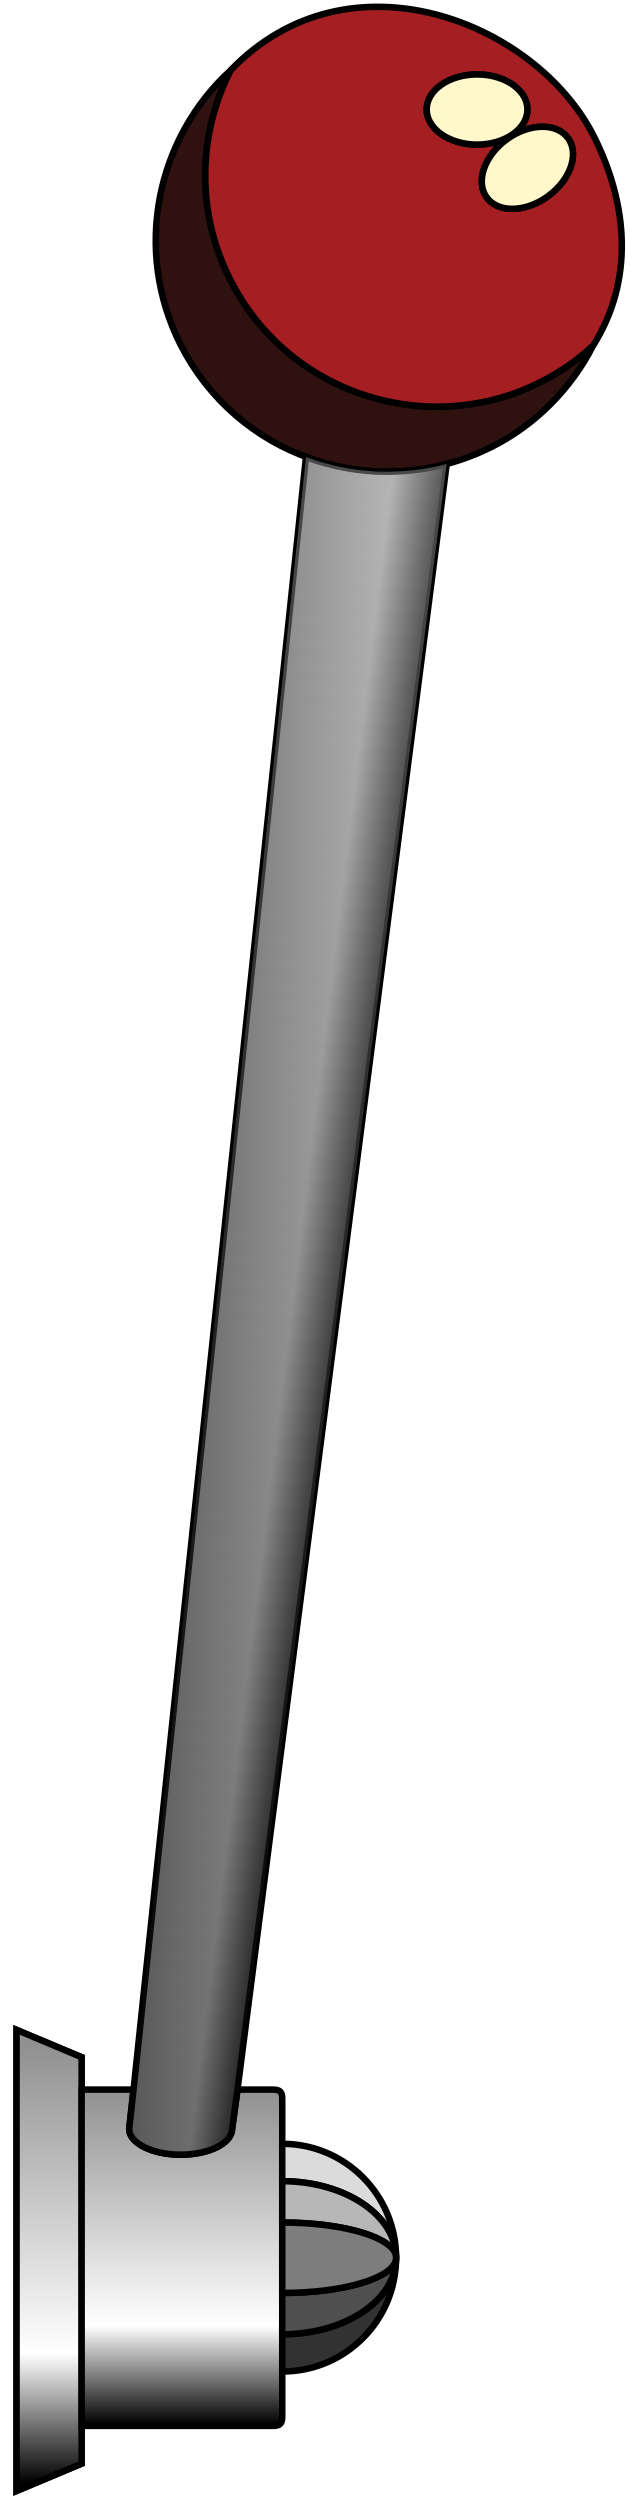
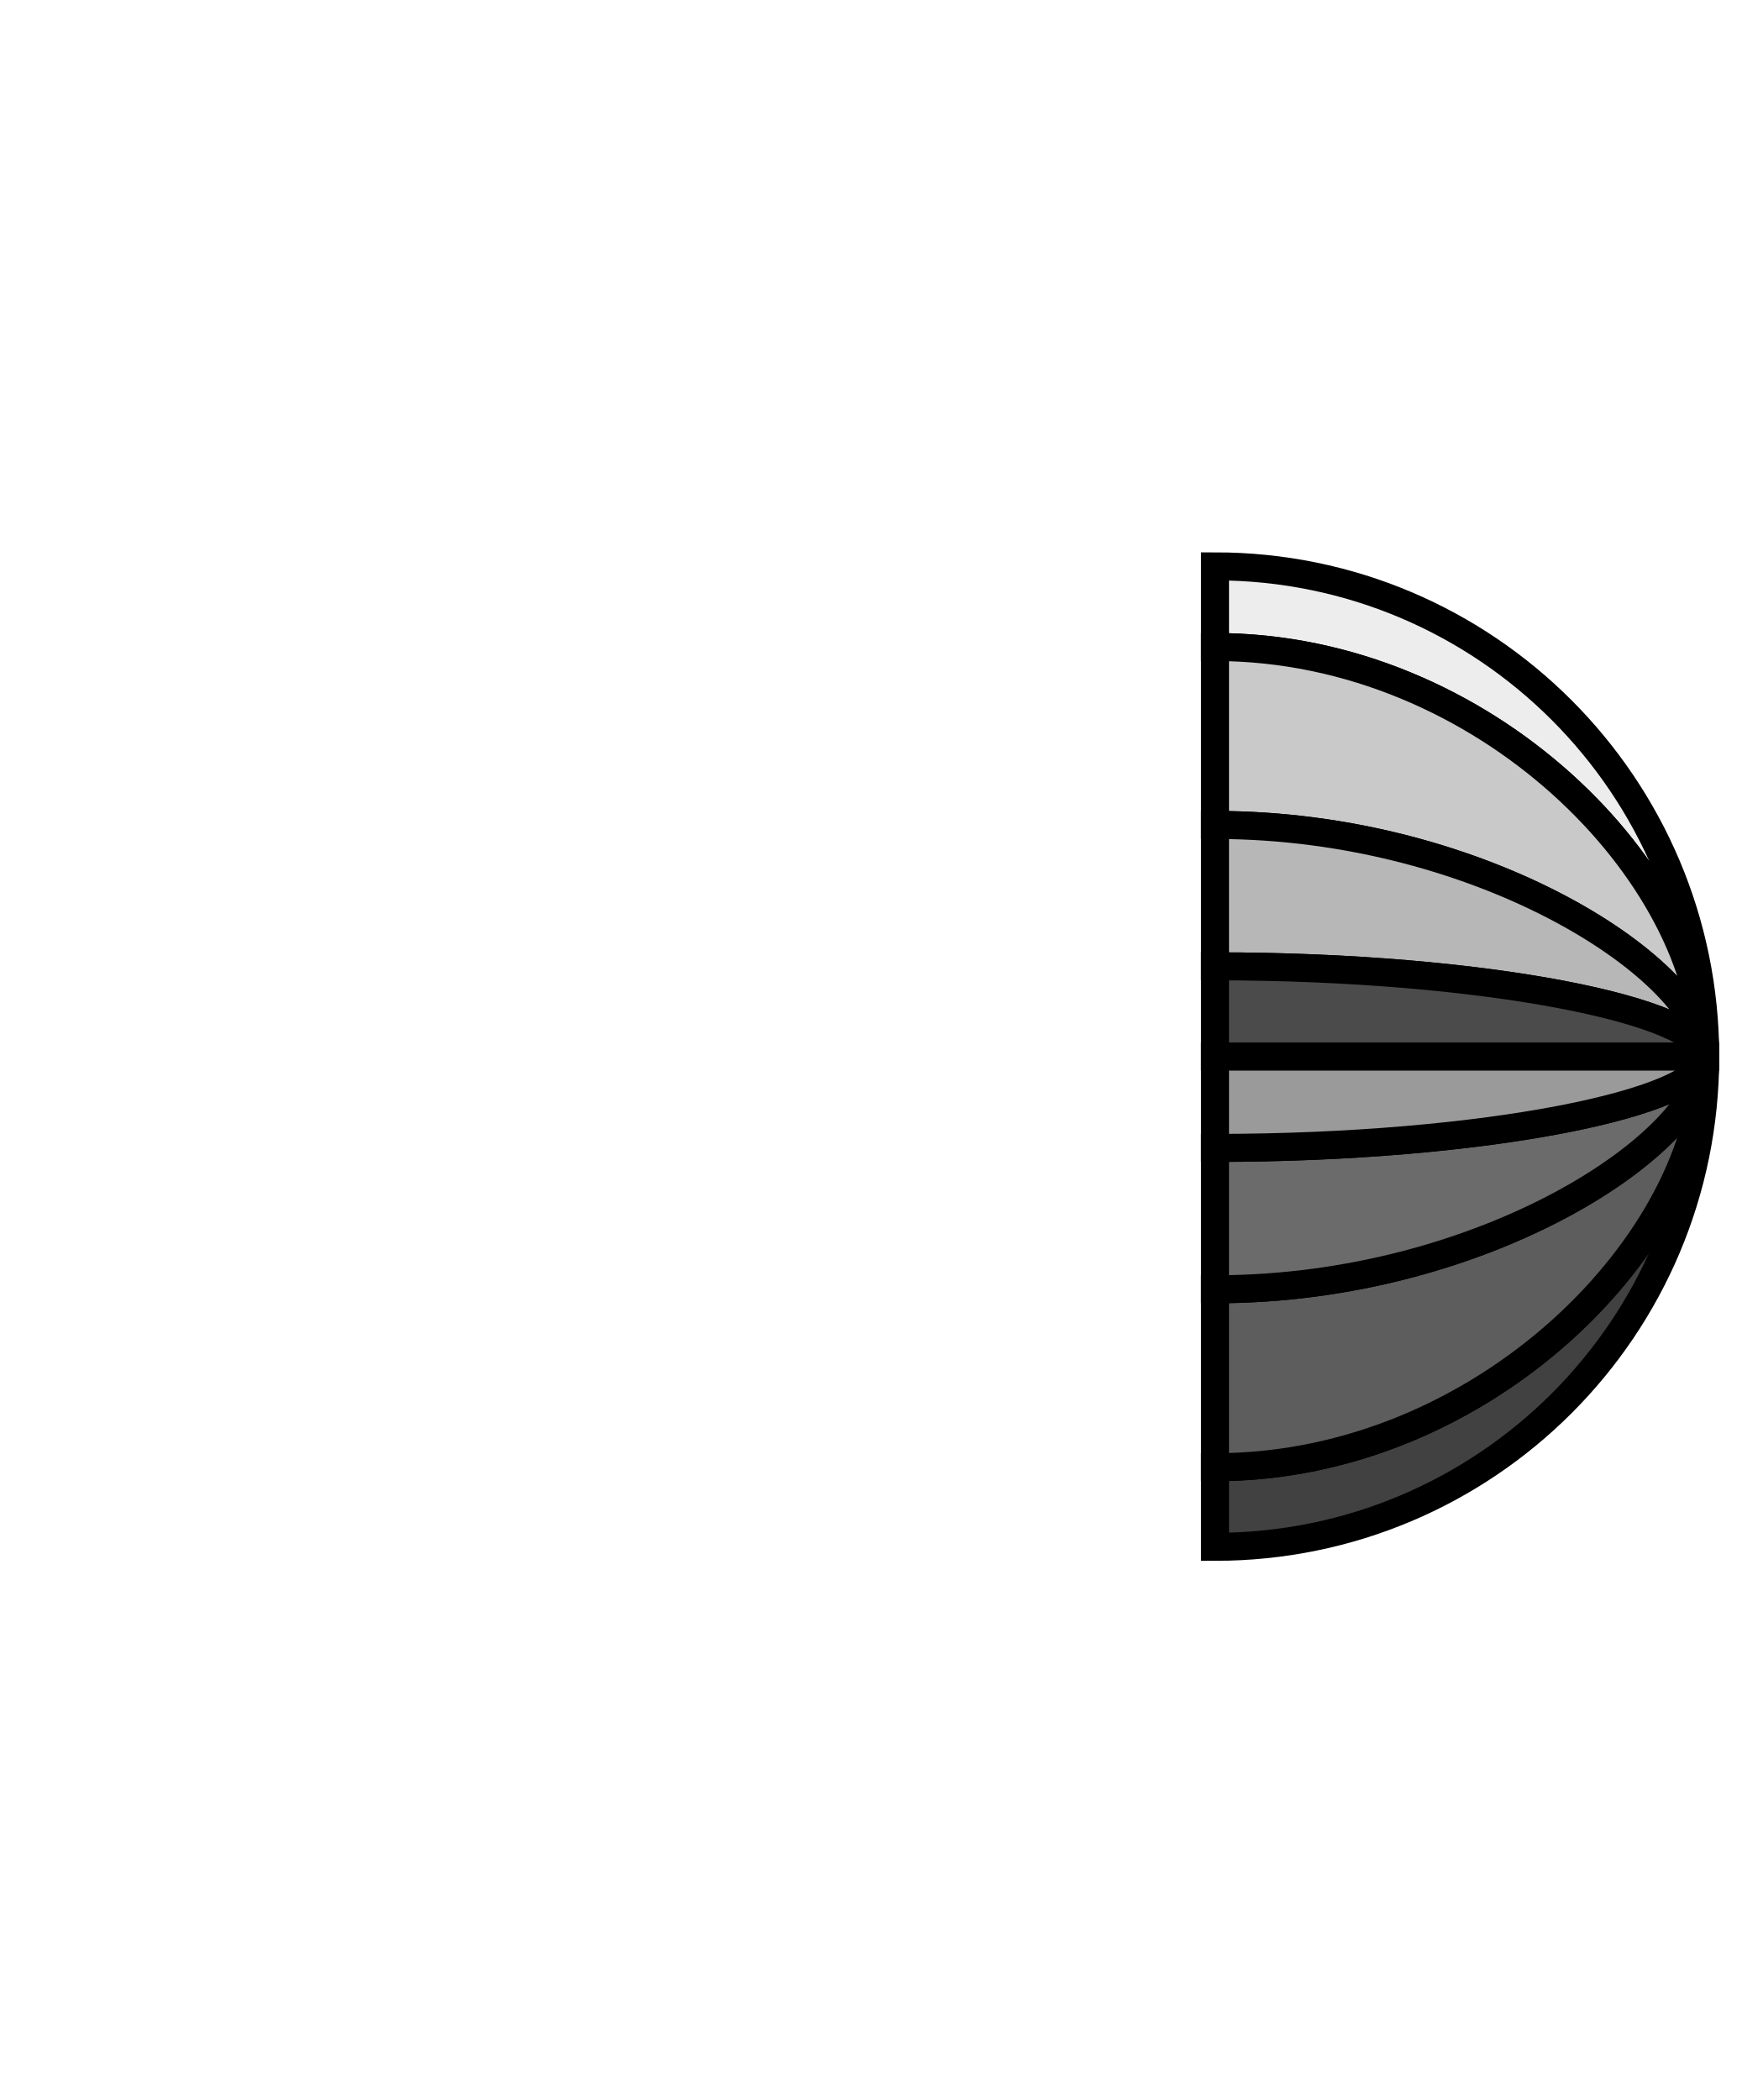
- <svg xmlns="http://www.w3.org/2000/svg" xmlns:xlink="http://www.w3.org/1999/xlink" version="1.1" id="Layer_1" x="0px" y="0px" width="104.583px" height="414.917px" viewBox="0 0 104.583 414.917" enable-background="new 0 0 104.583 414.917" xml:space="preserve">
-   <g id="Lever">
-     <path fill="#2F1110" stroke="#000000" stroke-width="1.08" stroke-miterlimit="10" d="M98.466,57.312   c-1.837,3.591-4.213,6.885-7.129,9.802c-2.809,2.808-6.102,5.238-9.828,7.101c-2.4,1.188-4.885,2.133-7.369,2.781   c-0.783,0.215-1.596,0.406-2.404,0.566c-0.325,0.055-0.648,0.109-0.971,0.162c-0.298,0.054-0.621,0.107-0.973,0.162   c-0.027,0-0.057,0.027-0.082,0c-0.242,0.055-0.512,0.082-0.783,0.108c-0.242,0.053-0.511,0.081-0.783,0.081   c-0.541,0.08-1.078,0.107-1.645,0.135c-1.107,0.082-2.215,0.107-3.322,0.054h-0.324c-0.352,0-0.676-0.026-0.999-0.054   c-1.835-0.109-3.645-0.351-5.373-0.73c-0.593-0.106-1.16-0.241-1.7-0.404c-0.541-0.107-1.054-0.241-1.566-0.404   c-0.513-0.136-1.025-0.324-1.539-0.512c-0.081,0-0.162-0.028-0.216-0.082c-9.018-3.158-16.849-9.693-21.521-18.926   c-7.883-15.689-3.996-34.211,8.371-45.523c-5.4,10.531-5.858,23.355-0.135,34.695c7.723,15.443,24.435,23.327,40.582,20.654   c3.727-0.594,7.425-1.781,10.935-3.564C92.984,61.767,95.901,59.714,98.466,57.312z" />
-     <path fill="#A41E22" stroke="#000000" stroke-width="1.08" stroke-miterlimit="10" d="M70.817,18.164   c0-3.215,3.752-5.807,8.369-5.807c4.616,0,8.346,2.592,8.346,5.807c0,3.212-3.729,5.831-8.346,5.831   C74.569,23.995,70.817,21.375,70.817,18.164z M90.96,32.552c-3.727,2.728-8.291,2.809-10.178,0.217   c-1.891-2.592-0.407-6.912,3.319-9.639c3.726-2.699,8.29-2.809,10.181-0.189C96.169,25.535,94.685,29.826,90.96,32.552z" />
-     <path fill="#A41E22" stroke="#000000" stroke-width="1.08" stroke-miterlimit="10" d="M98.574,22.644   C89.042,3.718,57.989-8.815,38.31,11.628c-5.4,10.531-5.858,23.355-0.135,34.695c7.723,15.443,24.435,23.327,40.582,20.654   c3.727-0.594,7.425-1.781,10.935-3.564c3.293-1.646,6.21-3.699,8.774-6.102C105.239,46.537,104.27,34.011,98.574,22.644z    M70.817,18.164c0-3.215,3.752-5.807,8.369-5.807c4.616,0,8.346,2.592,8.346,5.807c0,3.212-3.729,5.831-8.346,5.831   C74.569,23.995,70.817,21.375,70.817,18.164z M90.96,32.552c-3.727,2.728-8.291,2.809-10.178,0.217   c-1.891-2.592-0.407-6.912,3.319-9.639c3.726-2.699,8.29-2.809,10.181-0.189C96.169,25.535,94.685,29.826,90.96,32.552z" />
-     <polygon fill="#323232" stroke="#000000" stroke-width="1.08" stroke-miterlimit="10" points="13.55,341.433 13.55,408.879    2.75,413.415 2.75,336.897  " />
+ <svg xmlns="http://www.w3.org/2000/svg" xmlns:xlink="http://www.w3.org/1999/xlink" version="1.1" id="Layer_1" x="0px" y="0px" width="67.958px" height="80.959px" viewBox="142.667 230.625 67.958 80.959" enable-background="new 142.667 230.625 67.958 80.959" xml:space="preserve">
+   <g>
+     <path fill="#2F1110" stroke="#000000" stroke-width="1.08" stroke-miterlimit="10" d="M98.465,57.312   c-1.836,3.591-4.213,6.885-7.129,9.802c-2.809,2.808-6.102,5.238-9.828,7.1c-2.399,1.189-4.885,2.135-7.368,2.781   c-0.783,0.215-1.597,0.406-2.404,0.566c-0.325,0.055-0.647,0.109-0.971,0.162c-0.298,0.055-0.621,0.107-0.974,0.162   c-0.026,0-0.057,0.027-0.082,0c-0.242,0.055-0.512,0.082-0.782,0.107c-0.242,0.053-0.511,0.082-0.783,0.082   c-0.541,0.08-1.078,0.107-1.646,0.135c-1.106,0.082-2.215,0.107-3.321,0.055h-0.324c-0.353,0-0.676-0.027-0.999-0.055   c-1.835-0.109-3.645-0.352-5.373-0.73c-0.593-0.105-1.16-0.24-1.7-0.404c-0.54-0.105-1.054-0.24-1.565-0.404   c-0.514-0.135-1.025-0.322-1.54-0.512c-0.08,0-0.161-0.027-0.215-0.082c-9.019-3.157-16.85-9.692-21.521-18.925   c-7.883-15.689-3.996-34.211,8.371-45.523c-5.399,10.531-5.858,23.355-0.136,34.695c7.724,15.443,24.436,23.327,40.582,20.654   c3.728-0.594,7.426-1.781,10.936-3.564C92.984,61.767,95.901,59.714,98.465,57.312z" />
+     <path fill="#A41E22" stroke="#000000" stroke-width="1.08" stroke-miterlimit="10" d="M98.575,22.644   C89.042,3.718,57.989-8.815,38.31,11.628c-5.399,10.531-5.858,23.355-0.136,34.695C45.898,61.766,62.61,69.65,78.756,66.977   c3.728-0.594,7.426-1.781,10.936-3.564c3.293-1.646,6.21-3.699,8.773-6.102C105.239,46.537,104.27,34.011,98.575,22.644z" />
+   </g>
+   <path fill="#FFF8CA" stroke="#000000" stroke-width="1.08" stroke-miterlimit="10" d="M87.532,152.83  c0,3.213-3.729,5.832-8.346,5.832s-8.369-2.619-8.369-5.832c0-3.215,3.752-5.807,8.369-5.807S87.532,149.615,87.532,152.83z" />
+   <path fill="#FFF8CA" stroke="#000000" stroke-width="1.08" stroke-miterlimit="10" d="M90.959,228.887  c-3.727,2.727-8.291,2.807-10.178,0.217c-1.891-2.592-0.406-6.914,3.319-9.641c3.726-2.699,8.29-2.809,10.181-0.189  C96.168,221.868,94.685,226.161,90.959,228.887z" />
+   <g>
+     <polygon fill="#323232" stroke="#000000" stroke-width="1.08" stroke-miterlimit="10" points="156.215,341.432 156.215,408.877    145.417,413.415 145.417,336.897  " />
    <g>
-       <linearGradient id="SVGID_1_" gradientUnits="userSpaceOnUse" x1="8.15" y1="339.718" x2="8.15" y2="412.127">
+       <linearGradient id="SVGID_1_" gradientUnits="userSpaceOnUse" x1="320.416" y1="-216.702" x2="320.416" y2="-289.11" gradientTransform="matrix(1 0 0 -1 -169.5996 123.0166)">
        <stop offset="0" style="stop-color:#919191" />
        <stop offset="0.703" style="stop-color:#FFFFFF" />
        <stop offset="1" style="stop-color:#000000" />
      </linearGradient>
-       <polygon fill="url(#SVGID_1_)" points="13.55,341.433 13.55,408.879 2.75,413.415 2.75,336.897   " />
-       <polygon fill="none" stroke="#000000" stroke-width="1.08" stroke-miterlimit="10" points="13.55,341.433 13.55,408.879     2.75,413.415 2.75,336.897   " />
+       <polygon fill="url(#SVGID_1_)" points="156.215,341.432 156.215,408.877 145.417,413.415 145.417,336.897   " />
+       <polygon fill="none" stroke="#000000" stroke-width="1.08" stroke-miterlimit="10" points="156.215,341.432 156.215,408.877     145.417,413.415 145.417,336.897   " />
    </g>
    <g>
-       <g>
-         <defs>
-           <path id="SVGID_55_" d="M46.842,348.238v52.865c0,1.107-0.38,1.512-1.435,1.512H13.55v-55.809h8.612l-0.675,6.075      c-0.027,0.136-0.053,0.27-0.053,0.433c0,2.375,3.833,4.291,8.559,4.291c4.699,0,8.533-1.916,8.533-4.291l0.891-6.508h5.912      C46.437,346.806,46.842,347.185,46.842,348.238z" />
-         </defs>
-         <clipPath id="SVGID_2_">
-           <use xlink:href="#SVGID_55_" overflow="visible" />
-         </clipPath>
-         <g clip-path="url(#SVGID_2_)">
-           <g>
-             <defs>
-               <rect id="SVGID_57_" x="13.55" y="398.998" width="5.401" height="5.399" />
-             </defs>
-             <clipPath id="SVGID_3_">
-               <use xlink:href="#SVGID_57_" overflow="visible" />
-             </clipPath>
-             <g clip-path="url(#SVGID_3_)">
-               <path fill="#AFAFAD" d="M17.601,403.048c-0.746,0-1.351,0.604-1.351,1.349c0.747,0,1.351,0.604,1.351,1.351        c0.746,0,1.351-0.604,1.351-1.351C18.204,404.397,17.601,403.793,17.601,403.048z" />
-               <path fill="#DCDBDB" d="M16.25,404.397c-0.745,0-1.349-0.604-1.349-1.349c-0.748,0-1.352,0.604-1.352,1.349        c0.748,0,1.352,0.604,1.352,1.351C15.646,405.748,16.25,405.144,16.25,404.397z" />
-             </g>
-             <g clip-path="url(#SVGID_3_)">
-               <path fill="#555655" d="M18.951,401.697c0,0.746-0.604,1.352-1.351,1.352c0,0.745,0.604,1.349,1.351,1.349        c0-0.745,0.604-1.349,1.349-1.349C20.3,402.3,19.696,401.697,18.951,401.697z" />
-               <path fill="#231F20" d="M17.601,400.347c0,0.746,0.604,1.35,1.351,1.35c0-0.745,0.604-1.35,1.349-1.35        c0-0.746-0.604-1.35-1.349-1.35C18.951,399.744,18.347,400.347,17.601,400.347z" />
-             </g>
-             <g clip-path="url(#SVGID_3_)">
-               <path fill="#AFAFAD" d="M17.601,403.048c-0.746,0-1.351,0.604-1.351,1.349c0.747,0,1.351,0.604,1.351,1.351        c0.746,0,1.351-0.604,1.351-1.351C18.204,404.397,17.601,403.793,17.601,403.048z" />
-               <path fill="#DCDBDB" d="M16.25,404.397c-0.745,0-1.349-0.604-1.349-1.349c-0.748,0-1.352,0.604-1.352,1.349        c0.748,0,1.352,0.604,1.352,1.351C15.646,405.748,16.25,405.144,16.25,404.397z" />
-               <path fill="#231F20" d="M14.901,403.048c0,0.745,0.604,1.349,1.349,1.349c0-0.745,0.604-1.349,1.351-1.349        c0-0.748-0.604-1.352-1.351-1.352C16.25,402.443,15.646,403.048,14.901,403.048z" />
-               <path fill="#AFAFAD" d="M14.901,400.347c-0.748,0-1.352,0.604-1.352,1.35c0.748,0,1.352,0.604,1.352,1.352        c0.745,0,1.349-0.605,1.349-1.352C15.505,401.697,14.901,401.093,14.901,400.347z" />
-               <path fill="#555655" d="M13.55,401.697c0,0.746-0.604,1.352-1.349,1.352c0,0.745,0.604,1.349,1.349,1.349        c0-0.745,0.604-1.349,1.352-1.349C14.901,402.3,14.298,401.697,13.55,401.697z" />
-               <path fill="#231F20" d="M12.201,400.347c0,0.746,0.604,1.35,1.349,1.35c0-0.745,0.604-1.35,1.352-1.35        c0-0.746-0.604-1.35-1.352-1.35C13.55,399.744,12.946,400.347,12.201,400.347z" />
-               <path fill="#555655" d="M18.951,401.697c0,0.746-0.604,1.352-1.351,1.352c0,0.745,0.604,1.349,1.351,1.349        c0-0.745,0.604-1.349,1.349-1.349C20.3,402.3,19.696,401.697,18.951,401.697z" />
-               <path fill="#DCDBDB" d="M18.951,401.697c-0.747,0-1.351-0.604-1.351-1.35c-0.746,0-1.351,0.604-1.351,1.35        c0.747,0,1.351,0.604,1.351,1.352C18.347,403.048,18.951,402.443,18.951,401.697z" />
-               <path fill="#231F20" d="M17.601,400.347c0,0.746,0.604,1.35,1.351,1.35c0-0.745,0.604-1.35,1.349-1.35        c0-0.746-0.604-1.35-1.349-1.35C18.951,399.744,18.347,400.347,17.601,400.347z" />
-               <path fill="#AFAFAD" d="M17.601,397.647c-0.746,0-1.351,0.604-1.351,1.351c0.747,0,1.351,0.604,1.351,1.35        c0.746,0,1.351-0.604,1.351-1.35C18.204,398.998,17.601,398.394,17.601,397.647z" />
-               <path fill="#555655" d="M16.25,398.998c0,0.746-0.604,1.35-1.349,1.35c0,0.746,0.604,1.35,1.349,1.35        c0-0.745,0.604-1.35,1.351-1.35C17.601,399.601,16.997,398.998,16.25,398.998z" />
-               <path fill="#DCDBDB" d="M16.25,398.998c-0.745,0-1.349-0.604-1.349-1.351c-0.748,0-1.352,0.604-1.352,1.351        c0.748,0,1.352,0.604,1.352,1.35C15.646,400.347,16.25,399.744,16.25,398.998z" />
-             </g>
-             <g clip-path="url(#SVGID_3_)">
-               <path fill="#555655" d="M13.55,401.697c0,0.746-0.604,1.352-1.349,1.352c0,0.745,0.604,1.349,1.349,1.349        c0-0.745,0.604-1.349,1.352-1.349C14.901,402.3,14.298,401.697,13.55,401.697z" />
-               <path fill="#231F20" d="M12.201,400.347c0,0.746,0.604,1.35,1.349,1.35c0-0.745,0.604-1.35,1.352-1.35        c0-0.746-0.604-1.35-1.352-1.35C13.55,399.744,12.946,400.347,12.201,400.347z" />
-             </g>
-             <g clip-path="url(#SVGID_3_)">
-               <path fill="#AFAFAD" d="M17.601,397.647c-0.746,0-1.351,0.604-1.351,1.351c0.747,0,1.351,0.604,1.351,1.35        c0.746,0,1.351-0.604,1.351-1.35C18.204,398.998,17.601,398.394,17.601,397.647z" />
-               <path fill="#DCDBDB" d="M16.25,398.998c-0.745,0-1.349-0.604-1.349-1.351c-0.748,0-1.352,0.604-1.352,1.351        c0.748,0,1.352,0.604,1.352,1.35C15.646,400.347,16.25,399.744,16.25,398.998z" />
+       <g id="Lever_1_">
+         <g>
+           <defs>
+             <path id="SVGID_2_" d="M189.507,348.237v52.865c0,1.107-0.379,1.512-1.434,1.512h-31.858v-55.809h31.78       C189.103,346.805,189.507,347.184,189.507,348.237z" />
+           </defs>
+           <clipPath id="SVGID_3_">
+             <use xlink:href="#SVGID_2_" overflow="visible" />
+           </clipPath>
+           <g clip-path="url(#SVGID_3_)">
+             <g>
+               <g>
+                 <defs>
+                   <rect id="SVGID_4_" x="156.215" y="398.997" width="5.402" height="5.4" />
+                 </defs>
+                 <defs>
+                   <rect id="SVGID_5_" x="156.215" y="398.997" width="5.402" height="5.4" />
+                 </defs>
+                 <defs>
+                   <rect id="SVGID_6_" x="156.215" y="398.997" width="5.402" height="5.4" />
+                 </defs>
+                 <defs>
+                   <rect id="SVGID_7_" x="156.215" y="398.997" width="5.402" height="5.4" />
+                 </defs>
+                 <defs>
+                   <rect id="SVGID_8_" x="156.215" y="398.997" width="5.402" height="5.4" />
+                 </defs>
+                 <clipPath id="SVGID_9_">
+                   <use xlink:href="#SVGID_4_" overflow="visible" />
+                 </clipPath>
+                 <clipPath id="SVGID_10_" clip-path="url(#SVGID_9_)">
+                   <use xlink:href="#SVGID_5_" overflow="visible" />
+                 </clipPath>
+                 <clipPath id="SVGID_11_" clip-path="url(#SVGID_10_)">
+                   <use xlink:href="#SVGID_6_" overflow="visible" />
+                 </clipPath>
+                 <clipPath id="SVGID_12_" clip-path="url(#SVGID_11_)">
+                   <use xlink:href="#SVGID_7_" overflow="visible" />
+                 </clipPath>
+                 <clipPath id="SVGID_13_" clip-path="url(#SVGID_12_)">
+                   <use xlink:href="#SVGID_8_" overflow="visible" />
+                 </clipPath>
+                 <g clip-path="url(#SVGID_13_)">
+                   <path fill="#AFAFAD" d="M160.267,403.047c-0.746,0-1.351,0.604-1.351,1.35c0.746,0,1.351,0.604,1.351,1.35          c0.746,0,1.351-0.604,1.351-1.35C160.87,404.397,160.267,403.792,160.267,403.047z" />
+                   <path fill="#DCDBDB" d="M158.917,404.397c-0.746,0-1.35-0.605-1.35-1.35c-0.748,0-1.352,0.604-1.352,1.35          c0.748,0,1.352,0.604,1.352,1.35C158.312,405.747,158.917,405.143,158.917,404.397z" />
+                 </g>
+                 <g clip-path="url(#SVGID_13_)">
+                   <path fill="#555655" d="M161.618,401.696c0,0.746-0.604,1.352-1.352,1.352c0,0.746,0.604,1.35,1.352,1.35          c0-0.744,0.604-1.35,1.348-1.35C162.965,402.299,162.362,401.696,161.618,401.696z" />
+                   <path fill="#231F20" d="M160.267,400.346c0,0.746,0.604,1.35,1.351,1.35c0-0.744,0.604-1.35,1.35-1.35          c0-0.746-0.604-1.35-1.35-1.35C161.618,399.743,161.013,400.346,160.267,400.346z" />
+                 </g>
+                 <g clip-path="url(#SVGID_13_)">
+                   <path fill="#AFAFAD" d="M160.267,403.047c-0.746,0-1.351,0.604-1.351,1.35c0.746,0,1.351,0.604,1.351,1.35          c0.746,0,1.351-0.604,1.351-1.35C160.87,404.397,160.267,403.792,160.267,403.047z" />
+                   <path fill="#DCDBDB" d="M158.917,404.397c-0.746,0-1.35-0.605-1.35-1.35c-0.748,0-1.352,0.604-1.352,1.35          c0.748,0,1.352,0.604,1.352,1.35C158.312,405.747,158.917,405.143,158.917,404.397z" />
+                   <path fill="#231F20" d="M157.567,403.047c0,0.744,0.604,1.35,1.35,1.35c0-0.746,0.604-1.35,1.351-1.35          c0-0.748-0.604-1.352-1.351-1.352C158.917,402.442,158.312,403.047,157.567,403.047z" />
+                   <path fill="#AFAFAD" d="M157.567,400.346c-0.748,0-1.352,0.604-1.352,1.35c0.748,0,1.352,0.604,1.352,1.352          c0.745,0,1.35-0.604,1.35-1.352C158.17,401.696,157.567,401.092,157.567,400.346z" />
+                   <path fill="#555655" d="M156.215,401.696c0,0.746-0.604,1.352-1.348,1.352c0,0.746,0.604,1.35,1.348,1.35          c0-0.744,0.604-1.35,1.353-1.35C157.567,402.299,156.963,401.696,156.215,401.696z" />
+                   <path fill="#231F20" d="M154.868,400.346c0,0.746,0.604,1.35,1.348,1.35c0-0.744,0.604-1.35,1.353-1.35          c0-0.746-0.604-1.35-1.353-1.35C156.215,399.743,155.612,400.346,154.868,400.346z" />
+                   <path fill="#555655" d="M161.618,401.696c0,0.746-0.604,1.352-1.352,1.352c0,0.746,0.604,1.35,1.352,1.35          c0-0.744,0.604-1.35,1.348-1.35C162.965,402.299,162.362,401.696,161.618,401.696z" />
+                   <path fill="#DCDBDB" d="M161.618,401.696c-0.748,0-1.352-0.604-1.352-1.35c-0.746,0-1.352,0.604-1.352,1.35          c0.748,0,1.352,0.604,1.352,1.352C161.013,403.047,161.618,402.442,161.618,401.696z" />
+                   <path fill="#231F20" d="M160.267,400.346c0,0.746,0.604,1.35,1.351,1.35c0-0.744,0.604-1.35,1.35-1.35          c0-0.746-0.604-1.35-1.35-1.35C161.618,399.743,161.013,400.346,160.267,400.346z" />
+                   <path fill="#AFAFAD" d="M160.267,397.647c-0.746,0-1.351,0.604-1.351,1.35c0.746,0,1.351,0.605,1.351,1.352          c0.746,0,1.351-0.605,1.351-1.352C160.87,398.997,160.267,398.393,160.267,397.647z" />
+                   <path fill="#555655" d="M158.917,398.997c0,0.746-0.604,1.352-1.35,1.352c0,0.746,0.604,1.35,1.35,1.35          c0-0.746,0.604-1.35,1.351-1.35C160.267,399.6,159.663,398.997,158.917,398.997z" />
+                   <path fill="#DCDBDB" d="M158.917,398.997c-0.746,0-1.35-0.604-1.35-1.35c-0.748,0-1.352,0.604-1.352,1.35          c0.748,0,1.352,0.605,1.352,1.352C158.312,400.346,158.917,399.743,158.917,398.997z" />
+                 </g>
+                 <g clip-path="url(#SVGID_13_)">
+                   <path fill="#555655" d="M156.215,401.696c0,0.746-0.604,1.352-1.348,1.352c0,0.746,0.604,1.35,1.348,1.35          c0-0.744,0.604-1.35,1.353-1.35C157.567,402.299,156.963,401.696,156.215,401.696z" />
+                   <path fill="#231F20" d="M154.868,400.346c0,0.746,0.604,1.35,1.348,1.35c0-0.744,0.604-1.35,1.353-1.35          c0-0.746-0.604-1.35-1.353-1.35C156.215,399.743,155.612,400.346,154.868,400.346z" />
+                 </g>
+                 <g clip-path="url(#SVGID_13_)">
+                   <path fill="#AFAFAD" d="M160.267,397.647c-0.746,0-1.351,0.604-1.351,1.35c0.746,0,1.351,0.605,1.351,1.352          c0.746,0,1.351-0.605,1.351-1.352C160.87,398.997,160.267,398.393,160.267,397.647z" />
+                   <path fill="#DCDBDB" d="M158.917,398.997c-0.746,0-1.35-0.604-1.35-1.35c-0.748,0-1.352,0.604-1.352,1.35          c0.748,0,1.352,0.605,1.352,1.352C158.312,400.346,158.917,399.743,158.917,398.997z" />
+                 </g>
+               </g>
            </g>
          </g>
        </g>
+         <g>
+           <linearGradient id="SVGID_14_" gradientUnits="userSpaceOnUse" x1="342.461" y1="-224.004" x2="342.461" y2="-279.358" gradientTransform="matrix(1 0 0 -1 -169.5996 123.0166)">
+             <stop offset="0" style="stop-color:#919191" />
+             <stop offset="0.703" style="stop-color:#FFFFFF" />
+             <stop offset="1" style="stop-color:#000000" />
+           </linearGradient>
+           <path fill="url(#SVGID_14_)" d="M189.507,348.237v52.865c0,1.107-0.377,1.512-1.43,1.512h-31.862v-55.809h31.78      C189.104,346.805,189.507,347.184,189.507,348.237z" />
+           <path fill="none" stroke="#000000" stroke-width="1.08" stroke-miterlimit="10" d="M189.507,348.237v52.865      c0,1.107-0.377,1.512-1.43,1.512h-31.862v-55.809h31.78C189.104,346.805,189.507,347.184,189.507,348.237z" />
+         </g>
+         <path fill="#DCDBDB" stroke="#000000" stroke-width="1.08" stroke-miterlimit="10" d="M208.407,374.696     c0-6.992-8.451-12.689-18.899-12.689v-6.209C199.956,355.797,208.407,364.276,208.407,374.696z" />
+         <path fill="#323232" stroke="#000000" stroke-width="1.08" stroke-miterlimit="10" d="M208.407,374.696     c0,10.449-8.451,18.9-18.899,18.9v-6.184C199.956,387.413,208.407,381.717,208.407,374.696z" />
+         <path fill="#B7B7B7" stroke="#000000" stroke-width="1.08" stroke-miterlimit="10" d="M208.407,374.696     c0-3.211-8.451-5.832-18.899-5.832v-6.857C199.956,362.006,208.407,367.704,208.407,374.696z" />
+         <path fill="#4F4F4F" stroke="#000000" stroke-width="1.08" stroke-miterlimit="10" d="M208.407,374.696     c0,7.021-8.451,12.717-18.899,12.717v-6.855C199.956,380.555,208.407,377.936,208.407,374.696z" />
+         <path fill="#7D7D7D" stroke="#000000" stroke-width="1.08" stroke-miterlimit="10" d="M208.407,374.696     c0,3.24-8.451,5.859-18.899,5.859v-11.691C199.956,368.864,208.407,371.485,208.407,374.696z" />
      </g>
    </g>
+   </g>
+   <g>
    <g>
-       <linearGradient id="SVGID_4_" gradientUnits="userSpaceOnUse" x1="30.195" y1="347.022" x2="30.195" y2="402.376">
-         <stop offset="0" style="stop-color:#919191" />
-         <stop offset="0.703" style="stop-color:#FFFFFF" />
-         <stop offset="1" style="stop-color:#000000" />
-       </linearGradient>
-       <path fill="url(#SVGID_4_)" d="M46.842,348.238v52.865c0,1.107-0.378,1.512-1.431,1.512H13.55v-55.809h8.613l-0.675,6.075    c-0.026,0.136-0.054,0.27-0.054,0.433c0,2.375,3.833,4.291,8.559,4.291c4.699,0,8.533-1.916,8.533-4.291l0.891-6.508h5.913    C46.438,346.806,46.842,347.185,46.842,348.238z" />
-       <path fill="none" stroke="#000000" stroke-width="1.08" stroke-miterlimit="10" d="M46.842,348.238v52.865    c0,1.107-0.378,1.512-1.431,1.512H13.55v-55.809h8.613l-0.675,6.075c-0.026,0.136-0.054,0.27-0.054,0.433    c0,2.375,3.833,4.291,8.559,4.291c4.699,0,8.533-1.916,8.533-4.291l0.891-6.508h5.913    C46.438,346.806,46.842,347.185,46.842,348.238z" />
+       <g id="Lever_5_">
+         <path fill="#EEEDED" stroke="#000000" stroke-width="1.08" stroke-miterlimit="10" d="M208.412,271.359     c0-6.99-8.46-15.79-18.9-15.79v-3.11C199.952,252.458,208.412,260.939,208.412,271.359z" />
+         <path fill="#414141" stroke="#000000" stroke-width="1.08" stroke-miterlimit="10" d="M208.412,271.359     c0,10.449-8.46,18.899-18.9,18.899v-3.069C199.952,287.189,208.412,278.378,208.412,271.359z" />
+         <path fill="#C9C9C9" stroke="#000000" stroke-width="1.08" stroke-miterlimit="10" d="M208.412,271.359     c0-3.21-8.46-8.931-18.9-8.931v-6.859C199.952,255.569,208.412,264.369,208.412,271.359z" />
+         <path fill="#5D5D5D" stroke="#000000" stroke-width="1.08" stroke-miterlimit="10" d="M208.412,271.359     c0,7.02-8.46,15.83-18.9,15.83v-6.86C199.952,280.329,208.412,274.598,208.412,271.359z" />
+         <path fill="#B7B7B7" stroke="#000000" stroke-width="1.08" stroke-miterlimit="10" d="M208.412,271.359     c0-1.74-8.46-3.48-18.9-3.48v-5.45C199.952,262.428,208.412,268.149,208.412,271.359z" />
+         <path fill="#6B6B6B" stroke="#000000" stroke-width="1.08" stroke-miterlimit="10" d="M208.412,271.359     c0,3.239-8.46,8.97-18.9,8.97v-5.45C199.952,274.878,208.412,273.119,208.412,271.359z" />
+         <path fill="#4B4B4B" stroke="#000000" stroke-width="1.08" stroke-miterlimit="10" d="M208.412,271.359h-18.9v-3.48     C199.952,267.878,208.412,269.619,208.412,271.359z" />
+         <path fill="#9A9A9A" stroke="#000000" stroke-width="1.08" stroke-miterlimit="10" d="M208.412,271.359     c0,1.76-8.46,3.52-18.9,3.52v-3.52H208.412z" />
+       </g>
    </g>
-     <path fill="#DCDBDB" stroke="#000000" stroke-width="1.08" stroke-miterlimit="10" d="M65.741,374.697   c0-6.992-8.451-12.689-18.899-12.689v-6.209C57.29,355.798,65.741,364.277,65.741,374.697z" />
-     <path fill="#323232" stroke="#000000" stroke-width="1.08" stroke-miterlimit="10" d="M65.741,374.697   c0,10.449-8.451,18.9-18.899,18.9v-6.184C57.29,387.414,65.741,381.718,65.741,374.697z" />
-     <path fill="#B7B7B7" stroke="#000000" stroke-width="1.08" stroke-miterlimit="10" d="M65.741,374.697   c0-3.212-8.451-5.832-18.899-5.832v-6.857C57.29,362.007,65.741,367.705,65.741,374.697z" />
-     <path fill="#4F4F4F" stroke="#000000" stroke-width="1.08" stroke-miterlimit="10" d="M65.741,374.697   c0,7.021-8.451,12.717-18.899,12.717v-6.857C57.29,380.556,65.741,377.937,65.741,374.697z" />
-     <path fill="#7D7D7D" stroke="#000000" stroke-width="1.08" stroke-miterlimit="10" d="M65.741,374.697   c0,3.24-8.451,5.859-18.899,5.859v-11.691C57.29,368.865,65.741,371.485,65.741,374.697z" />
-     <linearGradient id="SVGID_5_" gradientUnits="userSpaceOnUse" x1="32.574" y1="215.003" x2="58.441" y2="218.133">
-       <stop offset="0" style="stop-color:#919191" />
-       <stop offset="0.393" style="stop-color:#C2C2C2" />
-       <stop offset="0.611" style="stop-color:#D9D9D9" />
-       <stop offset="1" style="stop-color:#000000" />
-     </linearGradient>
-     <path fill="url(#SVGID_5_)" stroke="#000000" stroke-width="1.08" stroke-miterlimit="10" d="M74.14,76.996L39.417,346.806   l-0.891,6.508c0,2.375-3.834,4.291-8.533,4.291c-4.726,0-8.559-1.916-8.559-4.291c0-0.163,0.027-0.297,0.054-0.433l0.675-6.075   L50.784,75.861c0.217,0.082,0.432,0.162,0.675,0.217c0.054,0.054,0.135,0.082,0.216,0.082c0.514,0.188,1.026,0.376,1.539,0.512   c0.513,0.163,1.025,0.297,1.566,0.404c0.54,0.189,1.107,0.298,1.7,0.404c1.729,0.38,3.538,0.621,5.373,0.73   c0.081,0.027,0.135,0.027,0.217,0.027c0.243,0.026,0.513,0.026,0.782,0.026h0.324c1.107,0.054,2.215,0.028,3.322-0.054   c0.566-0.027,1.104-0.055,1.645-0.135c0.272,0,0.541-0.028,0.783-0.081c0.271-0.026,0.541-0.054,0.783-0.108   c0.025,0.027,0.055,0,0.082,0c0.242-0.026,0.511-0.055,0.757-0.108c0.079,0,0.135-0.026,0.216-0.054   c0.322-0.053,0.646-0.107,0.971-0.162C72.544,77.402,73.356,77.21,74.14,76.996z" />
-     <g>
-       <linearGradient id="SVGID_6_" gradientUnits="userSpaceOnUse" x1="62.386" y1="77.087" x2="29.688" y2="359.138">
-         <stop offset="0" style="stop-color:#919191" />
-         <stop offset="0.551" style="stop-color:#3F3F3F" />
-         <stop offset="1" style="stop-color:#000000" />
-       </linearGradient>
-       <path opacity="0.5" fill="url(#SVGID_6_)" d="M74.14,76.996L39.417,346.806l-0.891,6.508c0,2.375-3.834,4.291-8.533,4.291    c-4.726,0-8.559-1.916-8.559-4.291c0-0.163,0.027-0.297,0.054-0.433l0.675-6.075L50.784,75.861    c0.217,0.082,0.432,0.162,0.675,0.217c0.054,0.054,0.135,0.082,0.216,0.082c0.514,0.188,1.026,0.376,1.539,0.512    c0.513,0.163,1.025,0.297,1.566,0.404c0.54,0.189,1.107,0.298,1.7,0.404c1.729,0.38,3.538,0.621,5.373,0.73    c0.081,0.027,0.135,0.027,0.217,0.027c0.243,0.026,0.513,0.026,0.782,0.026h0.324c1.107,0.054,2.215,0.028,3.322-0.054    c0.566-0.027,1.104-0.055,1.645-0.135c0.272,0,0.541-0.028,0.783-0.081c0.271-0.026,0.541-0.054,0.783-0.108    c0.025,0.027,0.055,0,0.082,0c0.242-0.026,0.511-0.055,0.757-0.108c0.079,0,0.135-0.026,0.216-0.054    c0.322-0.053,0.646-0.107,0.971-0.162C72.544,77.402,73.356,77.21,74.14,76.996z" />
-     </g>
-     <path fill="#FFF8CA" stroke="#000000" stroke-width="1.08" stroke-miterlimit="10" d="M87.532,18.164   c0,3.212-3.729,5.831-8.346,5.831c-4.617,0-8.369-2.619-8.369-5.831c0-3.215,3.752-5.807,8.369-5.807   C83.803,12.357,87.532,14.949,87.532,18.164z" />
-     <path fill="#FFF8CA" stroke="#000000" stroke-width="1.08" stroke-miterlimit="10" d="M90.96,32.552   c-3.727,2.728-8.291,2.809-10.178,0.217c-1.891-2.592-0.407-6.912,3.319-9.639c3.726-2.699,8.29-2.809,10.181-0.189   C96.169,25.535,94.685,29.826,90.96,32.552z" />
  </g>
+   <linearGradient id="SVGID_15_" gradientUnits="userSpaceOnUse" x1="517.319" y1="45.929" x2="484.621" y2="-236.122" gradientTransform="matrix(1 0 0 -1 -169.5996 123.0166)">
+     <stop offset="0" style="stop-color:#919191" />
+     <stop offset="0.551" style="stop-color:#3F3F3F" />
+     <stop offset="1" style="stop-color:#000000" />
+   </linearGradient>
+   <path opacity="0.5" fill="url(#SVGID_15_)" enable-background="new    " d="M359.473,76.996L324.75,346.805l-0.891,6.508  c0,2.375-3.834,4.291-8.533,4.291c-4.726,0-8.559-1.916-8.559-4.291c0-0.162,0.027-0.297,0.054-0.434l0.675-6.074l28.622-270.944  c0.217,0.082,0.432,0.162,0.674,0.217c0.055,0.054,0.136,0.082,0.217,0.082c0.514,0.188,1.026,0.376,1.538,0.512  c0.514,0.163,1.025,0.297,1.566,0.404c0.54,0.189,1.107,0.298,1.7,0.404c1.729,0.38,3.538,0.621,5.373,0.73  c0.081,0.027,0.135,0.027,0.217,0.027c0.243,0.026,0.513,0.026,0.782,0.026h0.324c1.107,0.054,2.215,0.028,3.322-0.054  c0.565-0.027,1.104-0.055,1.645-0.135c0.271,0,0.541-0.028,0.783-0.081c0.271-0.026,0.541-0.054,0.783-0.108  c0.024,0.027,0.055,0,0.082,0c0.242-0.026,0.51-0.055,0.756-0.108c0.08,0,0.136-0.026,0.217-0.054  c0.322-0.053,0.646-0.107,0.971-0.162C357.876,77.402,358.689,77.21,359.473,76.996z" />
+   <linearGradient id="SVGID_16_" gradientUnits="userSpaceOnUse" x1="623.507" y1="-91.987" x2="649.375" y2="-95.117" gradientTransform="matrix(1 0 0 -1 -169.5996 123.0166)">
+     <stop offset="0" style="stop-color:#919191" />
+     <stop offset="0.393" style="stop-color:#C2C2C2" />
+     <stop offset="0.611" style="stop-color:#D9D9D9" />
+     <stop offset="1" style="stop-color:#000000" />
+   </linearGradient>
+   <path fill="url(#SVGID_16_)" stroke="#000000" stroke-width="1.08" stroke-miterlimit="10" d="M495.473,76.996L460.75,346.805  l-0.891,6.508c0,2.375-3.834,4.291-8.533,4.291c-4.726,0-8.559-1.916-8.559-4.291c0-0.162,0.027-0.297,0.054-0.434l0.675-6.074  l28.622-270.944c0.217,0.082,0.432,0.162,0.674,0.217c0.055,0.054,0.136,0.082,0.217,0.082c0.514,0.188,1.026,0.376,1.538,0.512  c0.514,0.163,1.025,0.297,1.566,0.404c0.54,0.189,1.107,0.298,1.7,0.404c1.729,0.38,3.538,0.621,5.373,0.73  c0.081,0.027,0.135,0.027,0.217,0.027c0.243,0.026,0.513,0.026,0.782,0.026h0.324c1.107,0.054,2.215,0.028,3.322-0.054  c0.565-0.027,1.104-0.055,1.645-0.135c0.271,0,0.541-0.028,0.783-0.081c0.271-0.026,0.541-0.054,0.783-0.108  c0.024,0.027,0.055,0,0.082,0c0.242-0.026,0.51-0.055,0.756-0.108c0.08,0,0.136-0.026,0.217-0.054  c0.322-0.053,0.646-0.107,0.971-0.162C493.876,77.402,494.689,77.21,495.473,76.996z" />
</svg>
